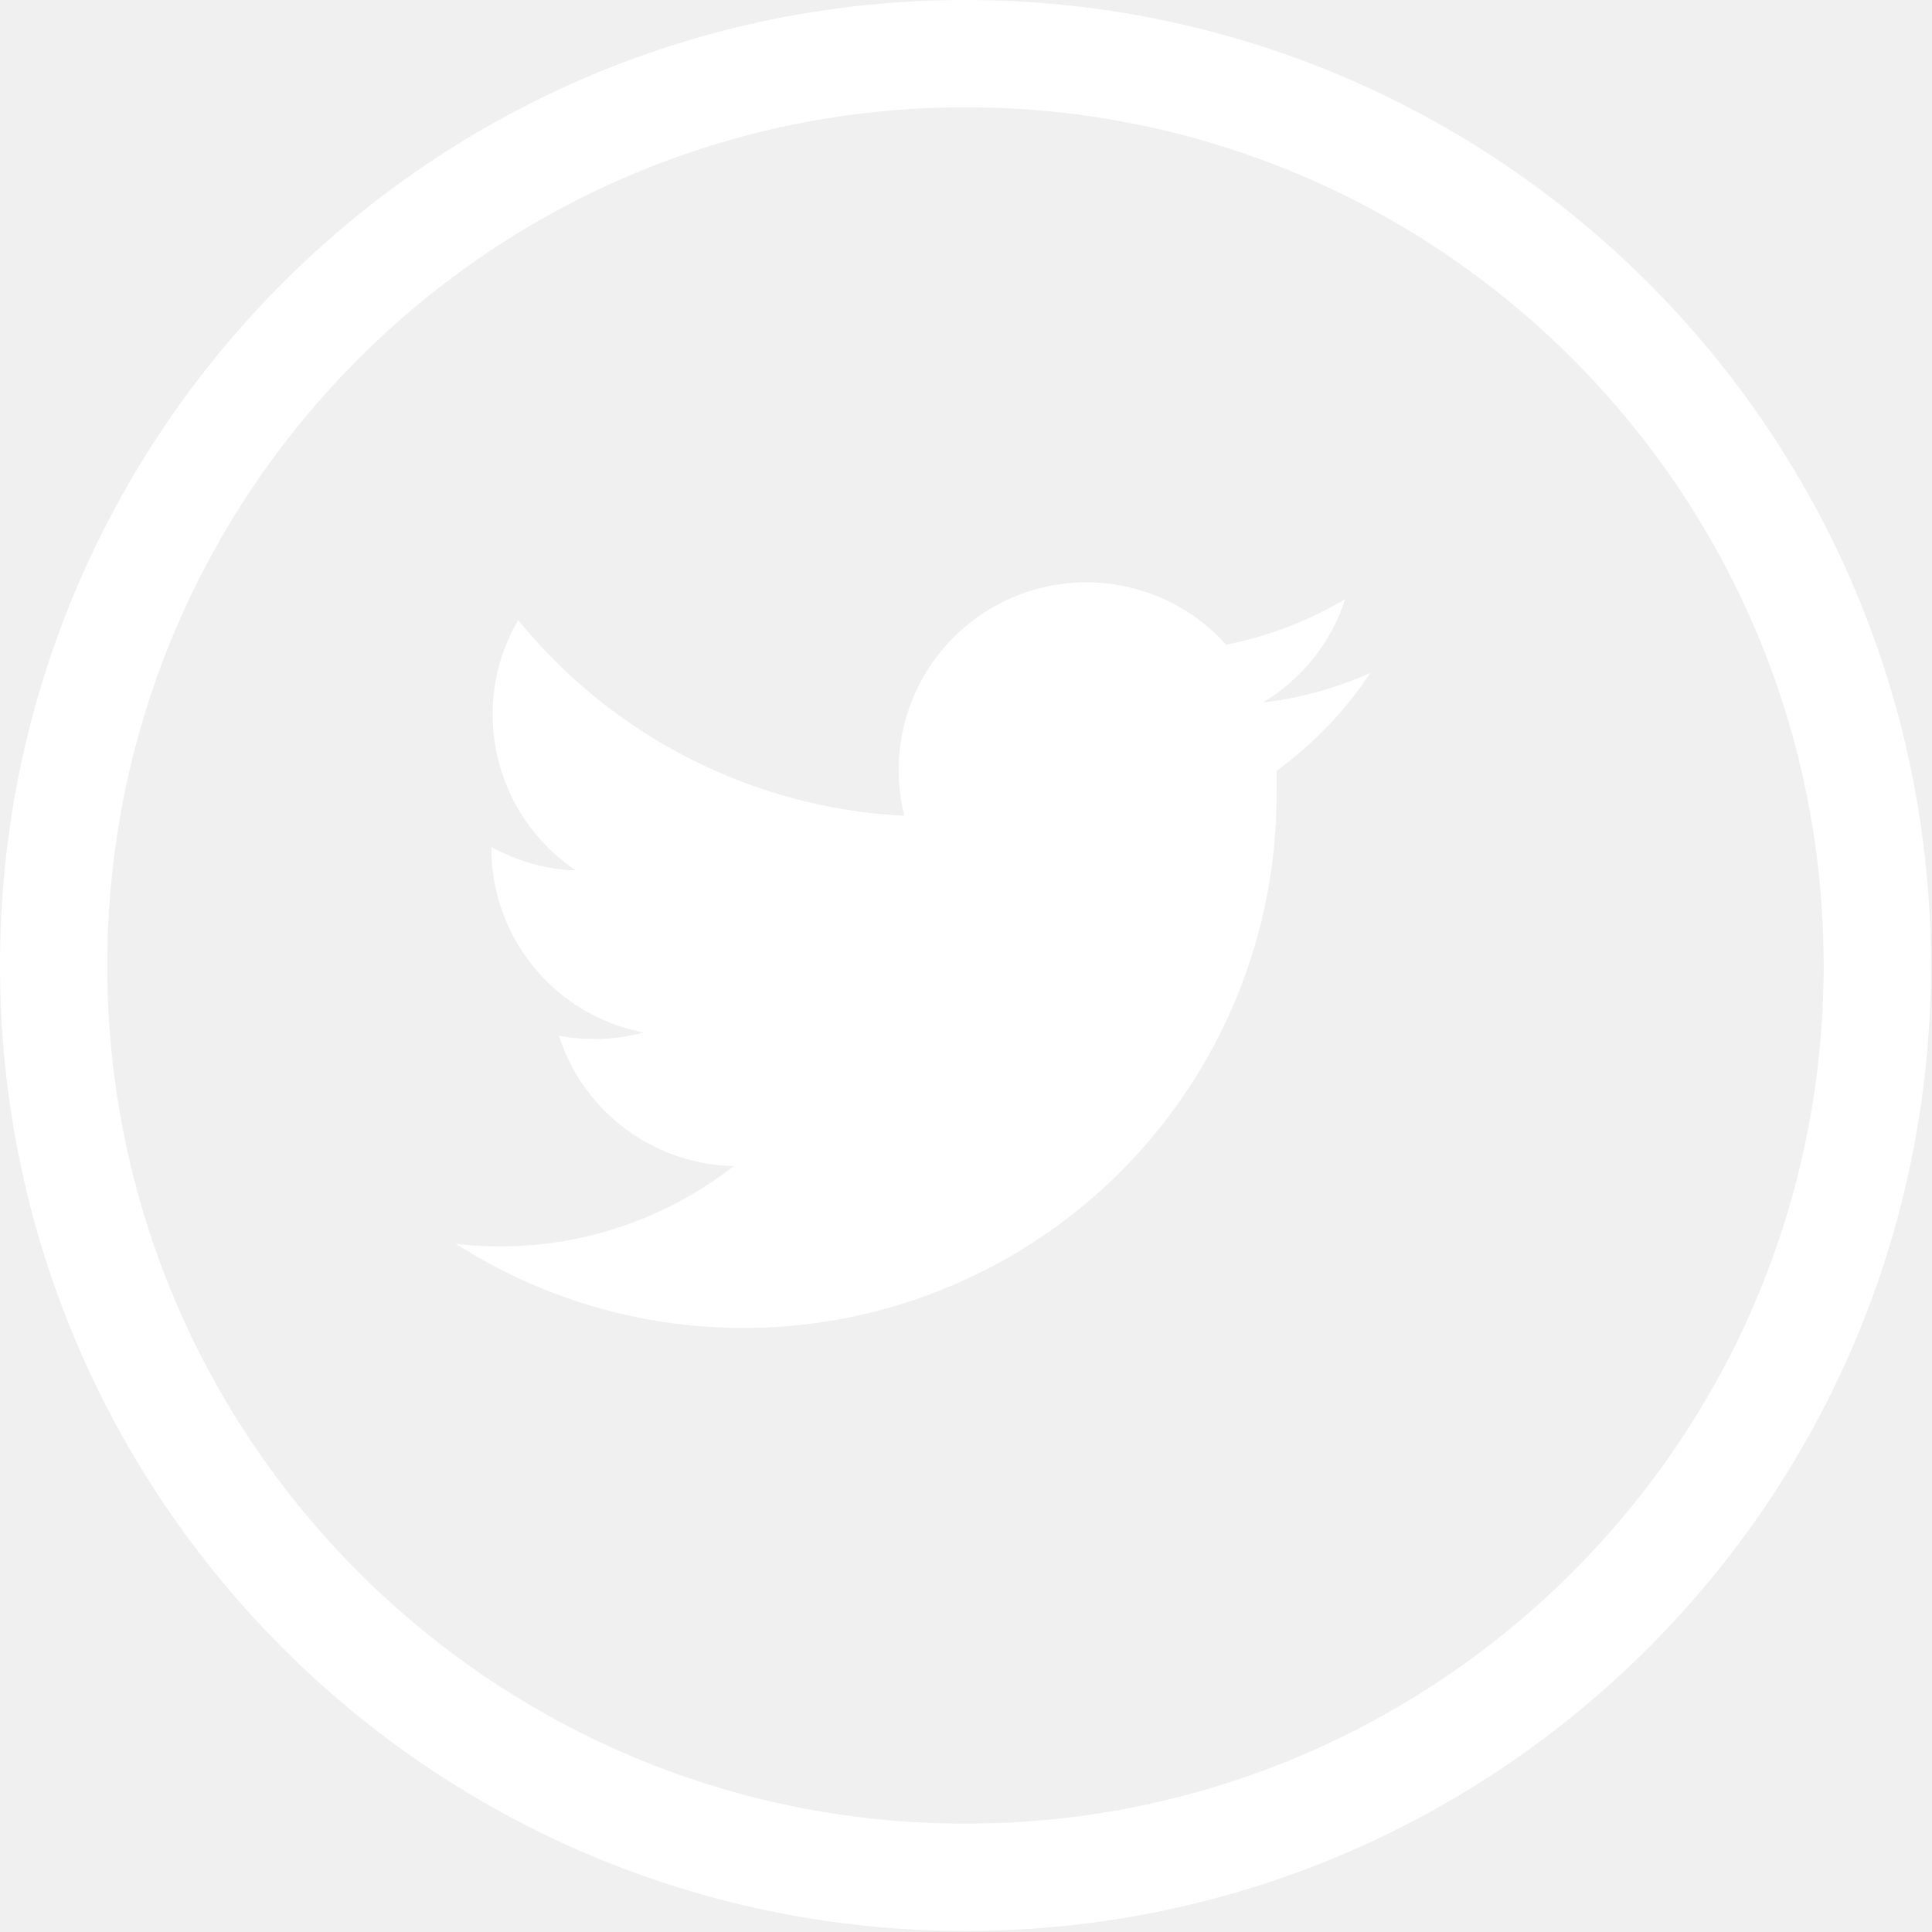
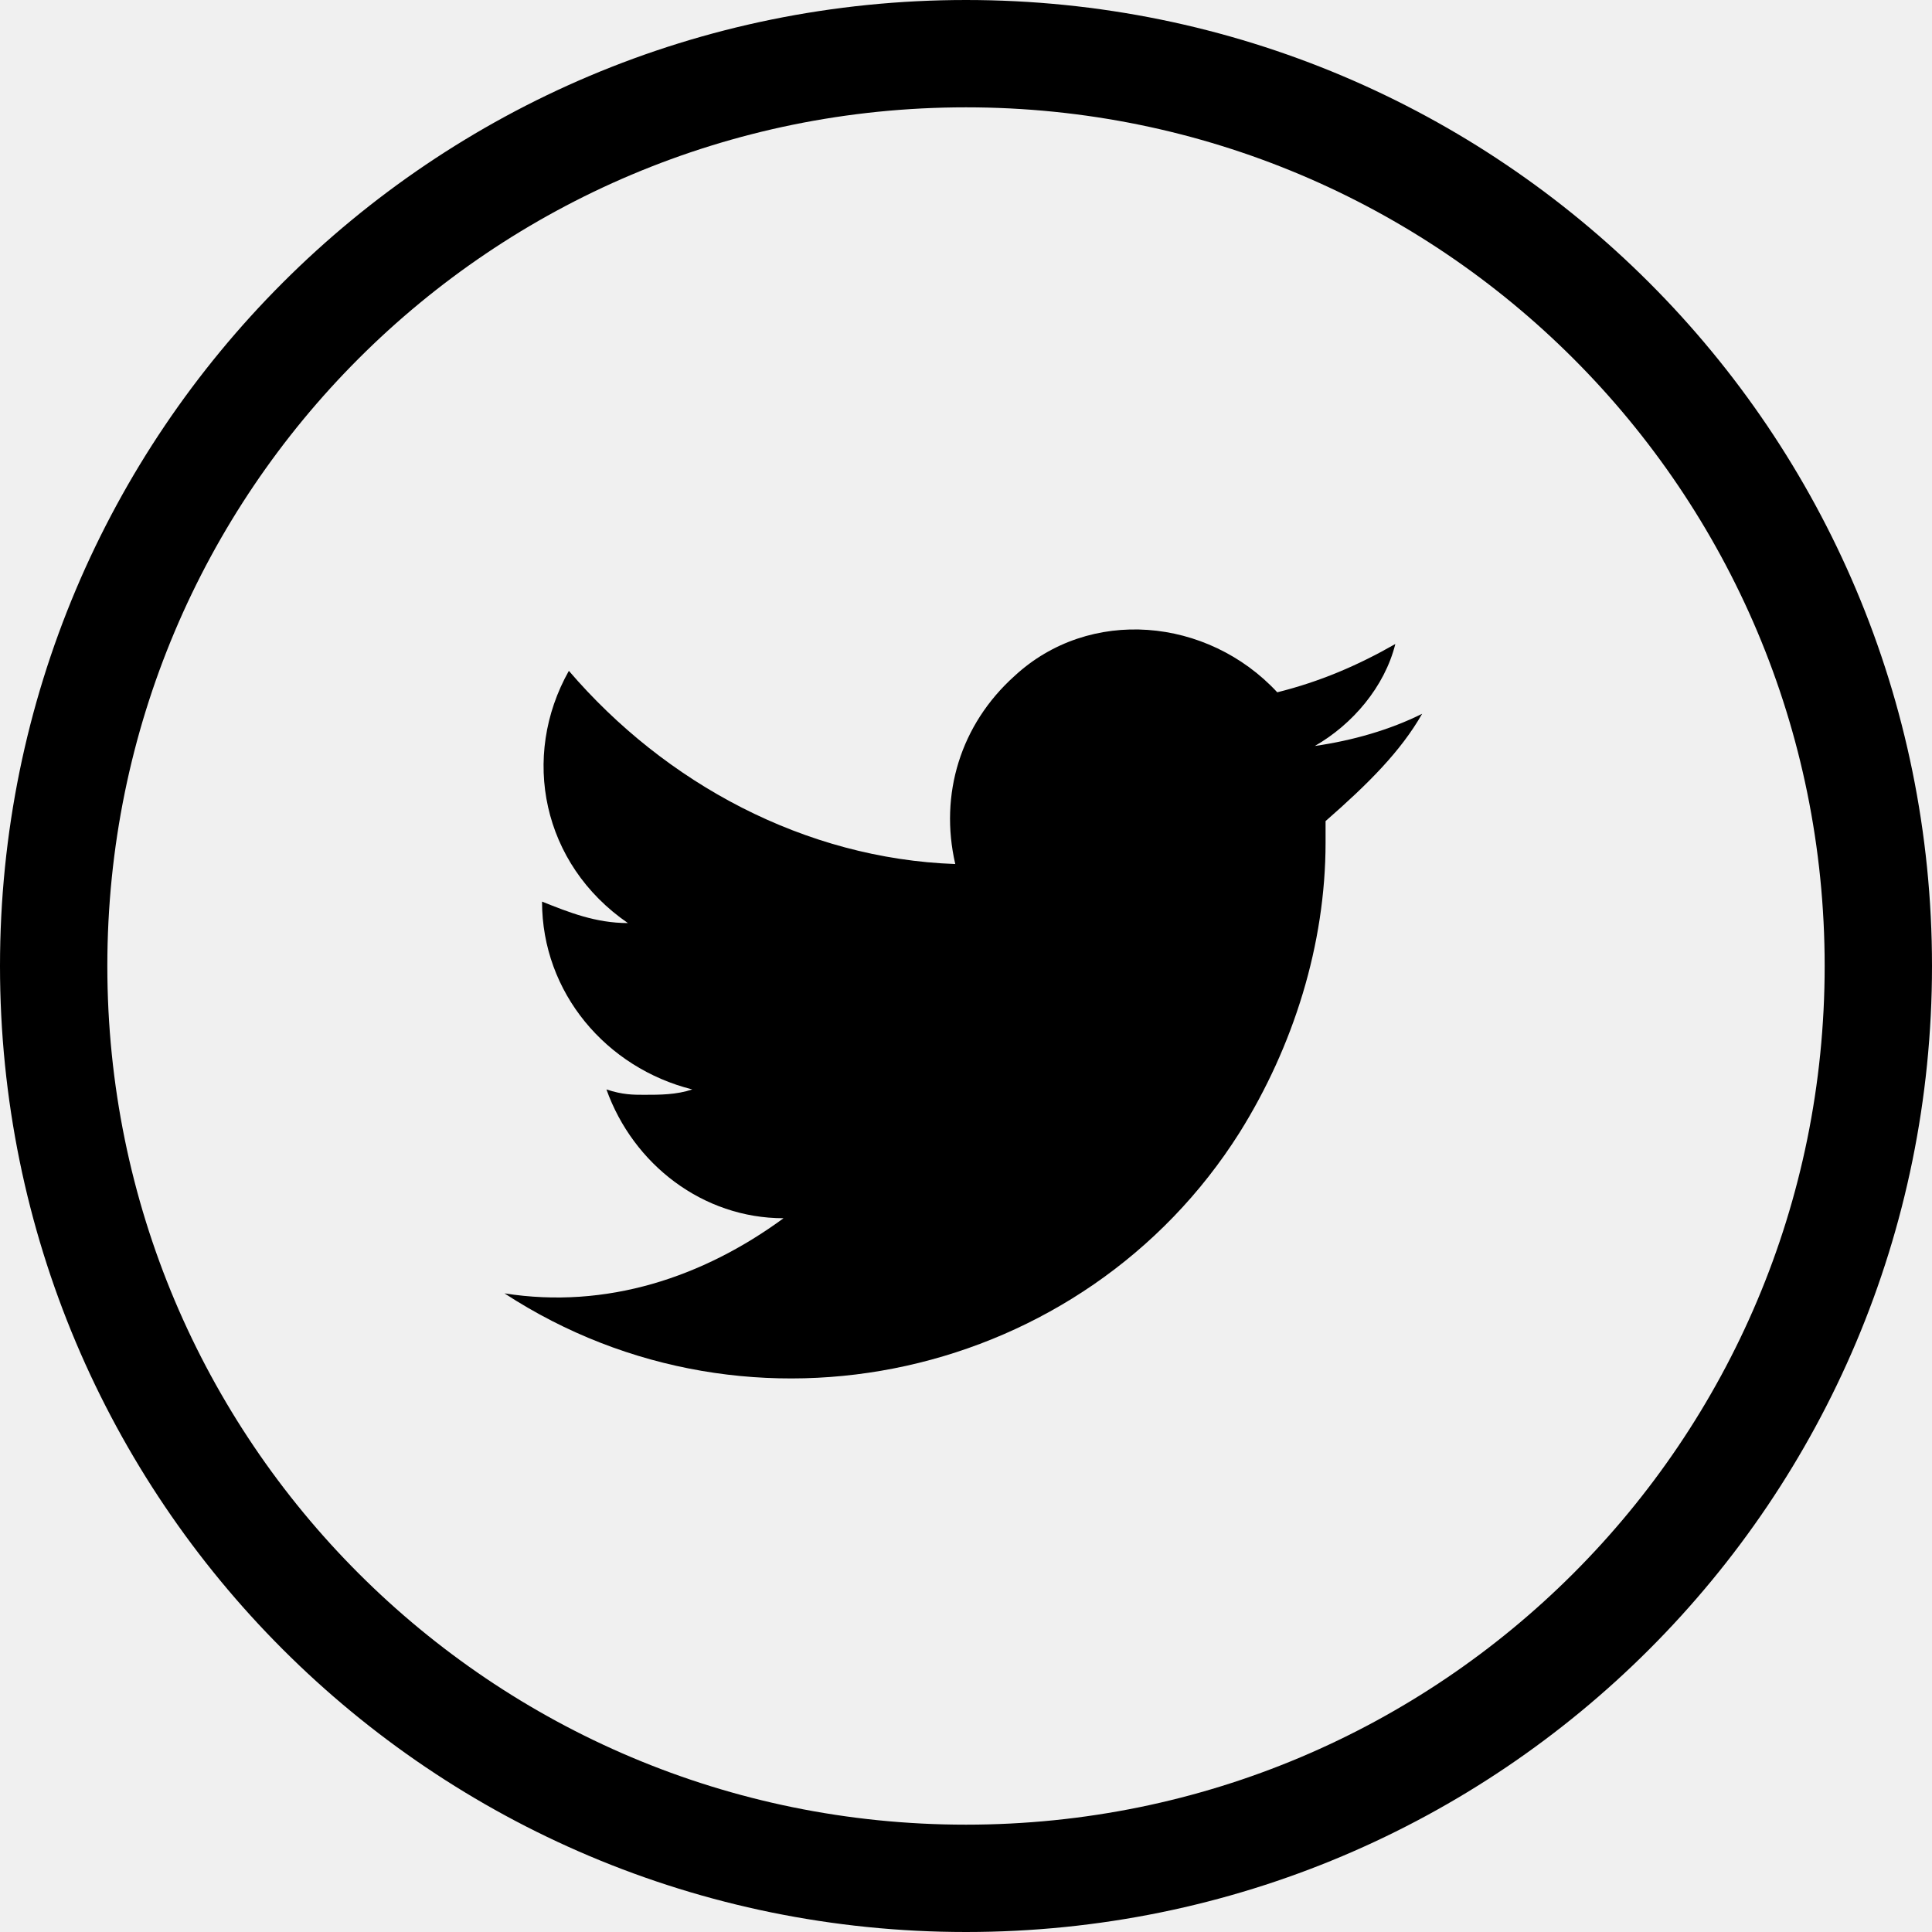
- <svg xmlns="http://www.w3.org/2000/svg" viewBox="0 0 36.02 36.02">
-   <path fill="none" stroke="#FFF" stroke-width="2px" d="M18,35A17,17,0,1,0,1,18,17,17,0,0,0,18,35" />
-   <path fill="#FFF" d="M25.54,12.55a7,7,0,0,1-2,.55,3.5,3.5,0,0,0,1.54-1.93,7,7,0,0,1-2.22.85,3.5,3.5,0,0,0-6,3.19,9.92,9.92,0,0,1-7.2-3.65,3.5,3.5,0,0,0,1.08,4.67,3.5,3.5,0,0,1-1.58-.44v0A3.5,3.5,0,0,0,12,19.25a3.41,3.41,0,0,1-.92.12,3.46,3.46,0,0,1-.66-.06,3.5,3.5,0,0,0,3.26,2.43A7.07,7.07,0,0,1,8.5,23.19a9.94,9.94,0,0,0,15.3-8.37c0-.15,0-.3,0-.45a7.09,7.09,0,0,0,1.74-1.81" />
+ <svg xmlns="http://www.w3.org/2000/svg" version="1.1" id="Layer_1" x="0px" y="0px" viewBox="0 0 36 36" style="enable-background:new 0 0 36 36" xml:space="preserve">
+   <path fill="none" stroke="currentColor" stroke-width="2" d="M18,35c9.4,0,17-7.6,17-17S27.4,1,18,1S1,8.6,1,18S8.6,35,18,35" />
+   <path fill="currentColor" d="M26.5,13.3c-0.6,0.3-1.3,0.5-2,0.6c0.7-0.4,1.3-1.1,1.5-1.9c-0.7,0.4-1.4,0.7-2.2,0.9c-1.3-1.4-3.5-1.6-4.9-0.3  c-1,0.9-1.4,2.2-1.1,3.5c-2.8-0.1-5.4-1.5-7.2-3.6c-0.9,1.6-0.5,3.6,1.1,4.7c-0.6,0-1.1-0.2-1.6-0.4l0,0c0,1.7,1.2,3.1,2.8,3.5  c-0.3,0.1-0.6,0.1-0.9,0.1c-0.2,0-0.4,0-0.7-0.1c0.5,1.4,1.8,2.4,3.3,2.4c-1.5,1.1-3.3,1.7-5.2,1.4c4.6,3,10.8,1.6,13.7-3  c1-1.6,1.6-3.5,1.6-5.4c0-0.1,0-0.3,0-0.4C25.5,14.6,26.1,14,26.5,13.3" />
</svg>
